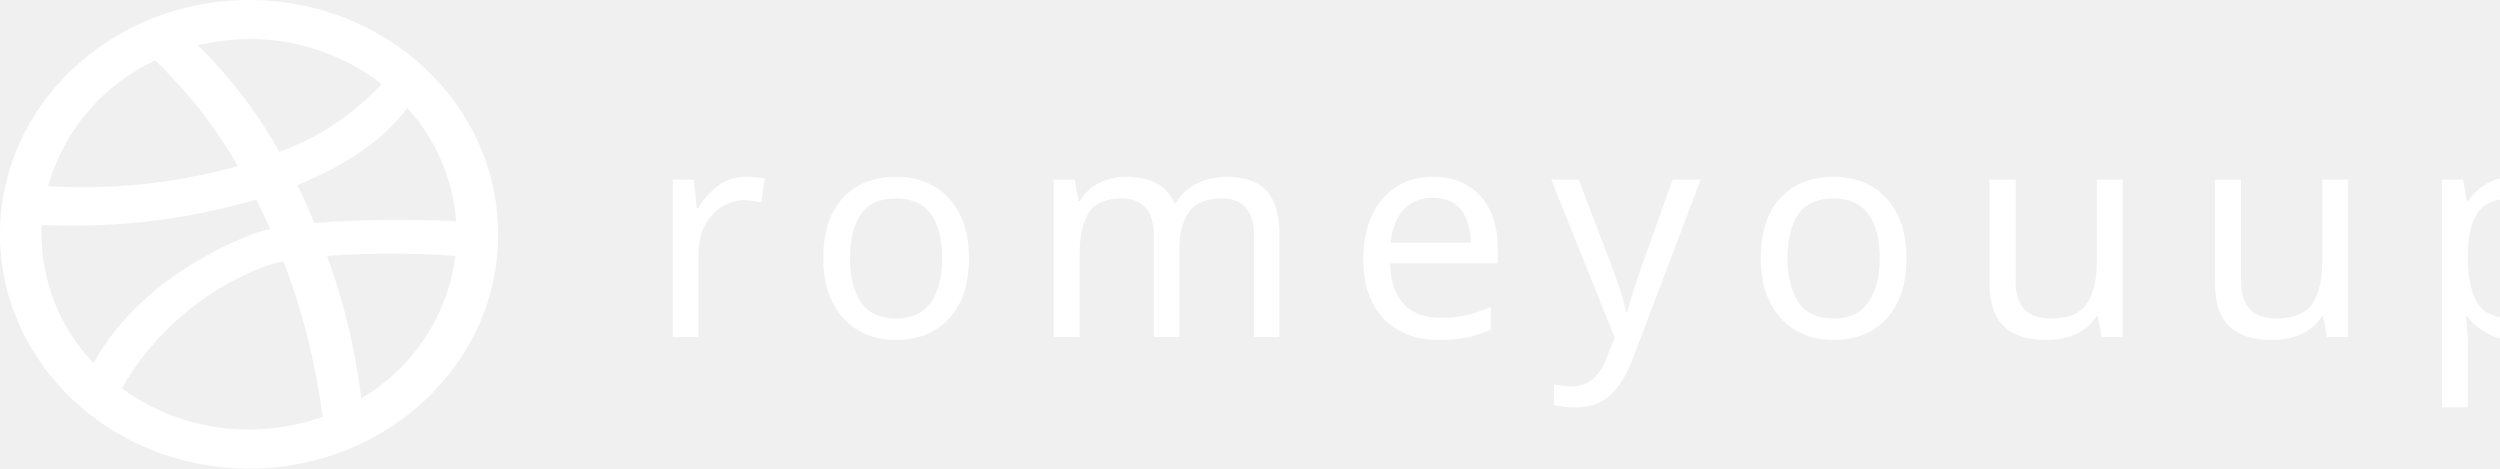
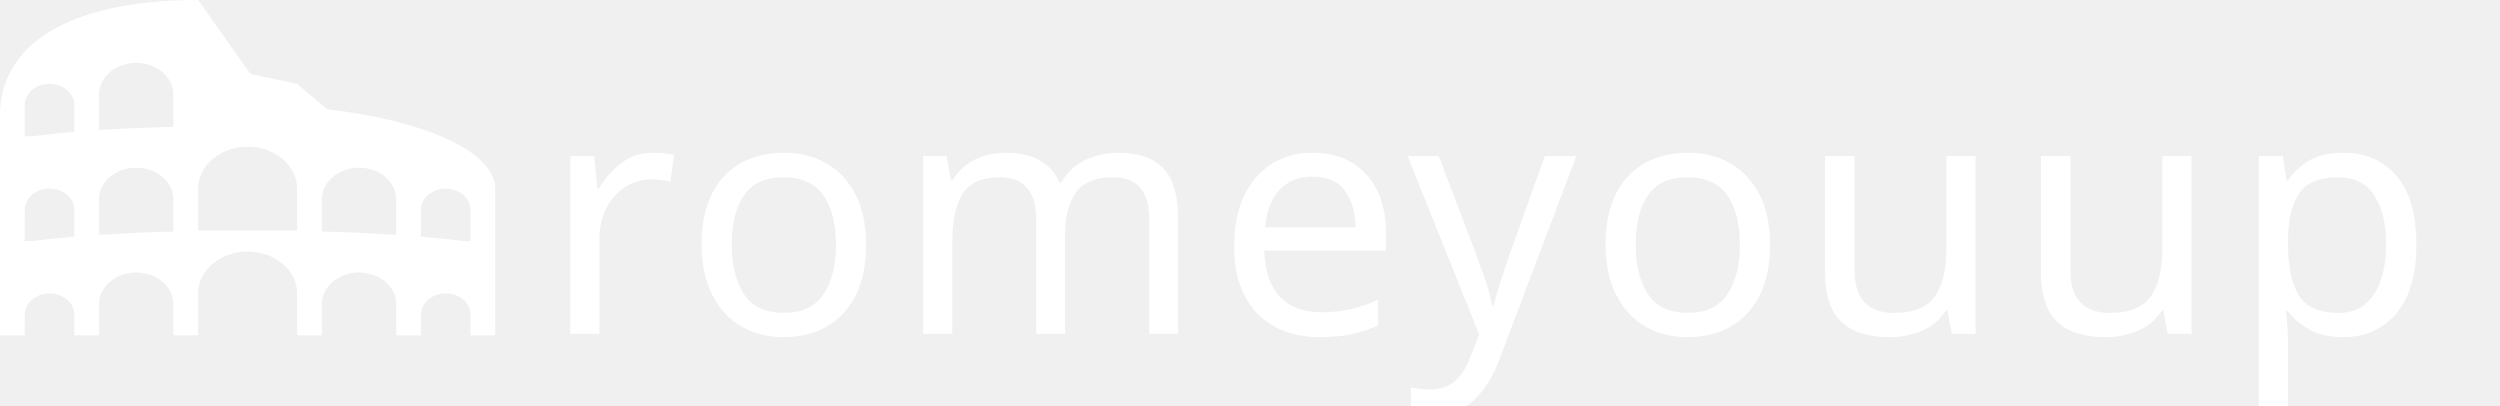
- <svg xmlns="http://www.w3.org/2000/svg" width="247" height="46.294" viewBox="0 0 247 46.294">
-   <g id="Raggruppa_2" data-name="Raggruppa 2" transform="translate(-34 -43.706)">
-     <path id="Icon_ionic-logo-dribbble" data-name="Icon ionic-logo-dribbble" d="M29.111,4.5C15.524,4.5,4.5,14.868,4.5,27.647S15.524,50.794,29.111,50.794,53.721,40.438,53.721,27.647,42.7,4.5,29.111,4.5ZM44.736,15.169a18.662,18.662,0,0,1,4.832,11.2,110.3,110.3,0,0,0-14,.157c-.538-1.278-1.09-2.532-1.692-3.737C38.788,20.787,42.57,18.159,44.736,15.169ZM29.111,8.358A21.214,21.214,0,0,1,42.2,12.794,25.536,25.536,0,0,1,32.11,19.5,47.325,47.325,0,0,0,24.06,8.973,21.811,21.811,0,0,1,29.111,8.358Zm-9.28,2.11a46.912,46.912,0,0,1,8.178,10.44,57.041,57.041,0,0,1-15.6,2.086c-1.077,0-2.128-.036-3.166-.1A19.58,19.58,0,0,1,19.83,10.468ZM8.64,26.731c1.166.048,2.346.072,3.538.06a64.194,64.194,0,0,0,17.638-2.58q.731,1.429,1.384,2.93a13.292,13.292,0,0,0-1.833.518C22.3,30.444,16.741,34.941,13.729,40.378A18.581,18.581,0,0,1,8.6,27.647C8.6,27.334,8.615,27.032,8.64,26.731Zm20.47,20.206a21.225,21.225,0,0,1-12.575-4.063A27.61,27.61,0,0,1,30.277,30.963a11.568,11.568,0,0,1,2.23-.639q1.1,2.857,1.961,5.931a66.358,66.358,0,0,1,1.9,9.416A21.458,21.458,0,0,1,29.111,46.937ZM40.2,43.862a65.9,65.9,0,0,0-1.91-9.512c-.436-1.567-.936-3.086-1.474-4.569a92.669,92.669,0,0,1,12.677,0A19.171,19.171,0,0,1,40.2,43.862Z" transform="translate(29.5 39.206)" fill="#fff" />
-     <text id="romeyouup" transform="translate(98 77)" fill="#fff" font-size="29" font-family="Leelawadee" letter-spacing="0.15em">
-       <tspan x="0" y="0">romeyouup</tspan>
-     </text>
-   </g>
+ <svg xmlns="http://www.w3.org/2000/svg" width="867" height="140.762" viewBox="0 0 867 140.762">
+   <text id="romeyouup" transform="translate(188 115.762)" fill="#fff" font-size="115" font-family="CenturyGothic, Century Gothic" letter-spacing="0.033em">
+     <tspan x="0" y="0">romeyouup</tspan>
+   </text>
+   <path id="icons8-colosseo" d="M115.477,41.9l-10.432-8.83L88.878,29.639,70.7,4C24.91,4,2,20.042,2,43.977V120.3h8.587v-7.269c0-4,3.858-7.269,8.587-7.269s8.587,3.265,8.587,7.269V120.3h8.587v-10.9c0-5.991,5.8-10.9,12.881-10.9s12.881,4.912,12.881,10.9v10.9H70.7V105.761c0-8.007,7.715-14.537,17.174-14.537s17.174,6.53,17.174,14.537V120.3h8.587v-10.9c0-5.991,5.8-10.9,12.881-10.9s12.881,4.912,12.881,10.9v10.9h8.587v-7.269c0-4,3.857-7.269,8.587-7.269s8.587,3.265,8.587,7.269V120.3h8.587V69.418C173.742,56.641,149.357,45.795,115.477,41.9ZM27.761,86.056c-5.5.454-10.3.965-14.189,1.533H10.587v-10.9c0-4,3.858-7.269,8.587-7.269s8.587,3.265,8.587,7.269Zm0-36.343c-5.5.454-10.3.965-14.189,1.533H10.587v-10.9c0-4,3.858-7.269,8.587-7.269s8.587,3.265,8.587,7.269ZM62.11,84.3c-9.392.255-18.08.653-25.761,1.135V73.052c0-5.991,5.8-10.9,12.881-10.9s12.881,4.912,12.881,10.9Zm0-36.343c-9.392.255-18.08.653-25.761,1.135V36.709c0-5.991,5.8-10.9,12.881-10.9s12.881,4.912,12.881,10.9Zm42.936,36H70.7V69.418c0-8.007,7.715-14.537,17.174-14.537s17.174,6.53,17.174,14.537Zm34.348,1.476c-7.681-.511-16.369-.88-25.761-1.135V73.052c0-5.991,5.8-10.9,12.881-10.9s12.881,4.912,12.881,10.9Zm25.761,2.158H162.17c-3.891-.568-8.688-1.079-14.189-1.533v-9.37c0-4,3.857-7.269,8.587-7.269s8.587,3.265,8.587,7.269Z" transform="translate(-2 -4)" fill="#fff" />
</svg>
